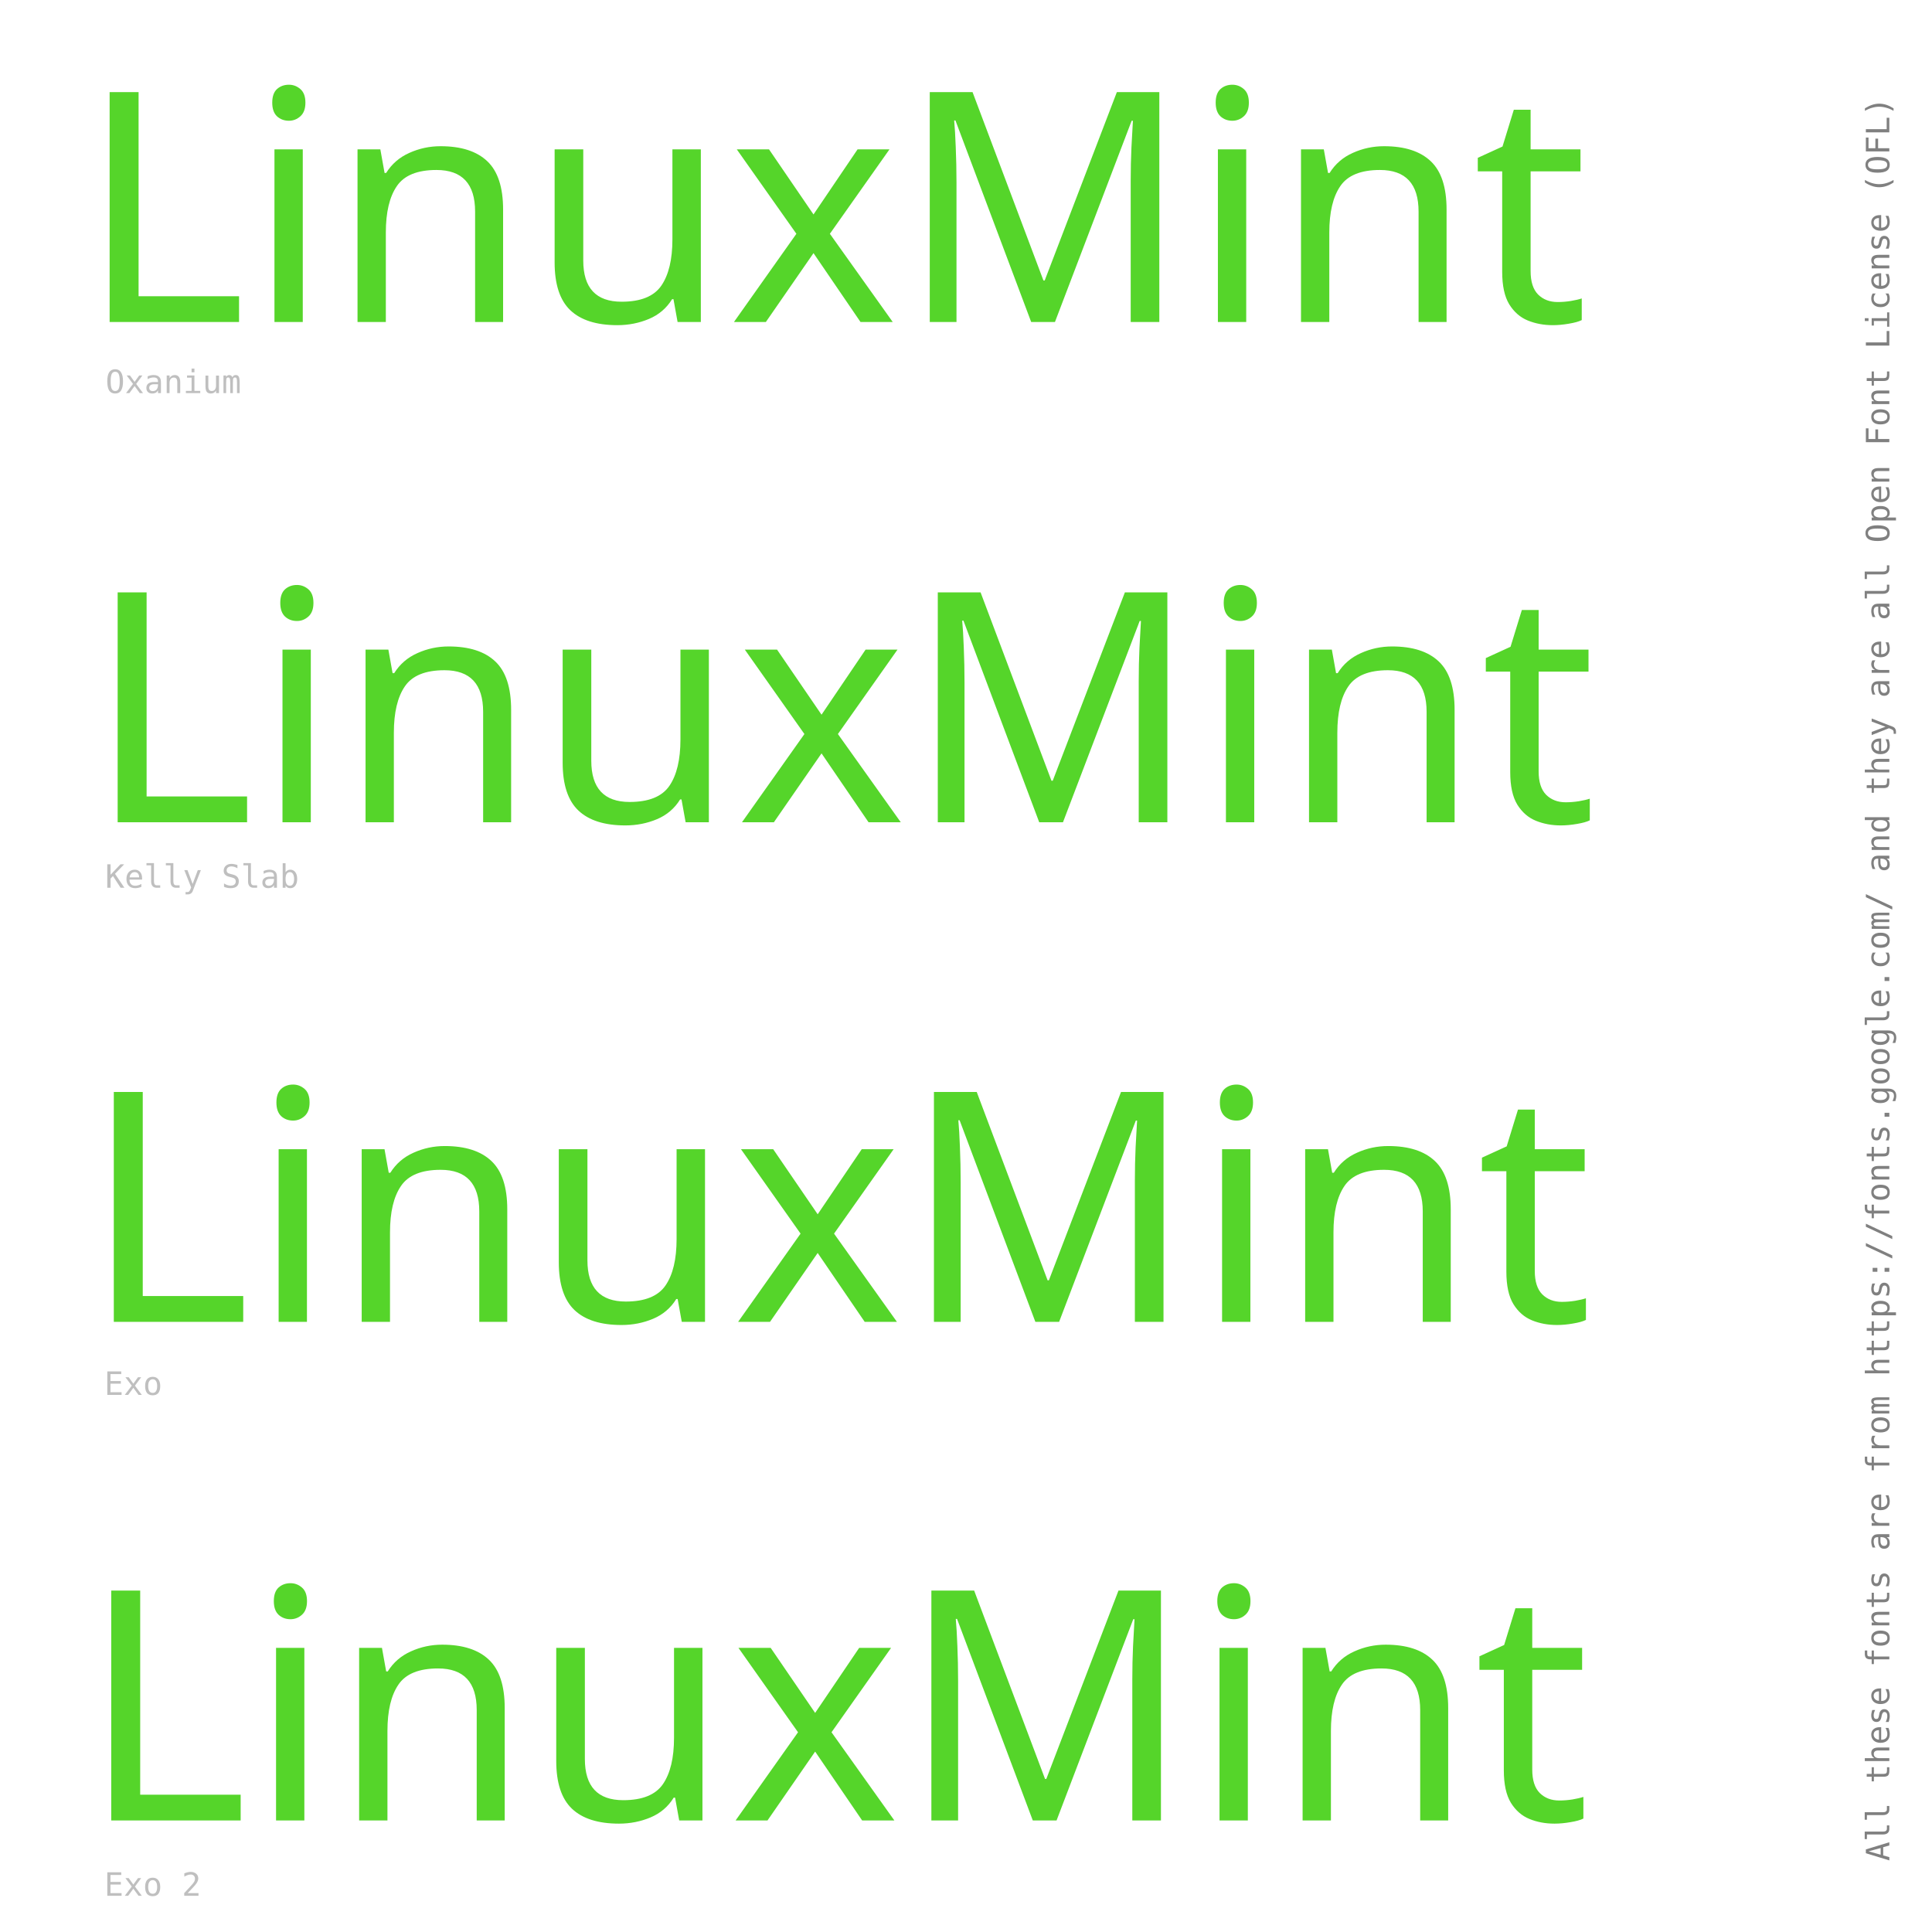
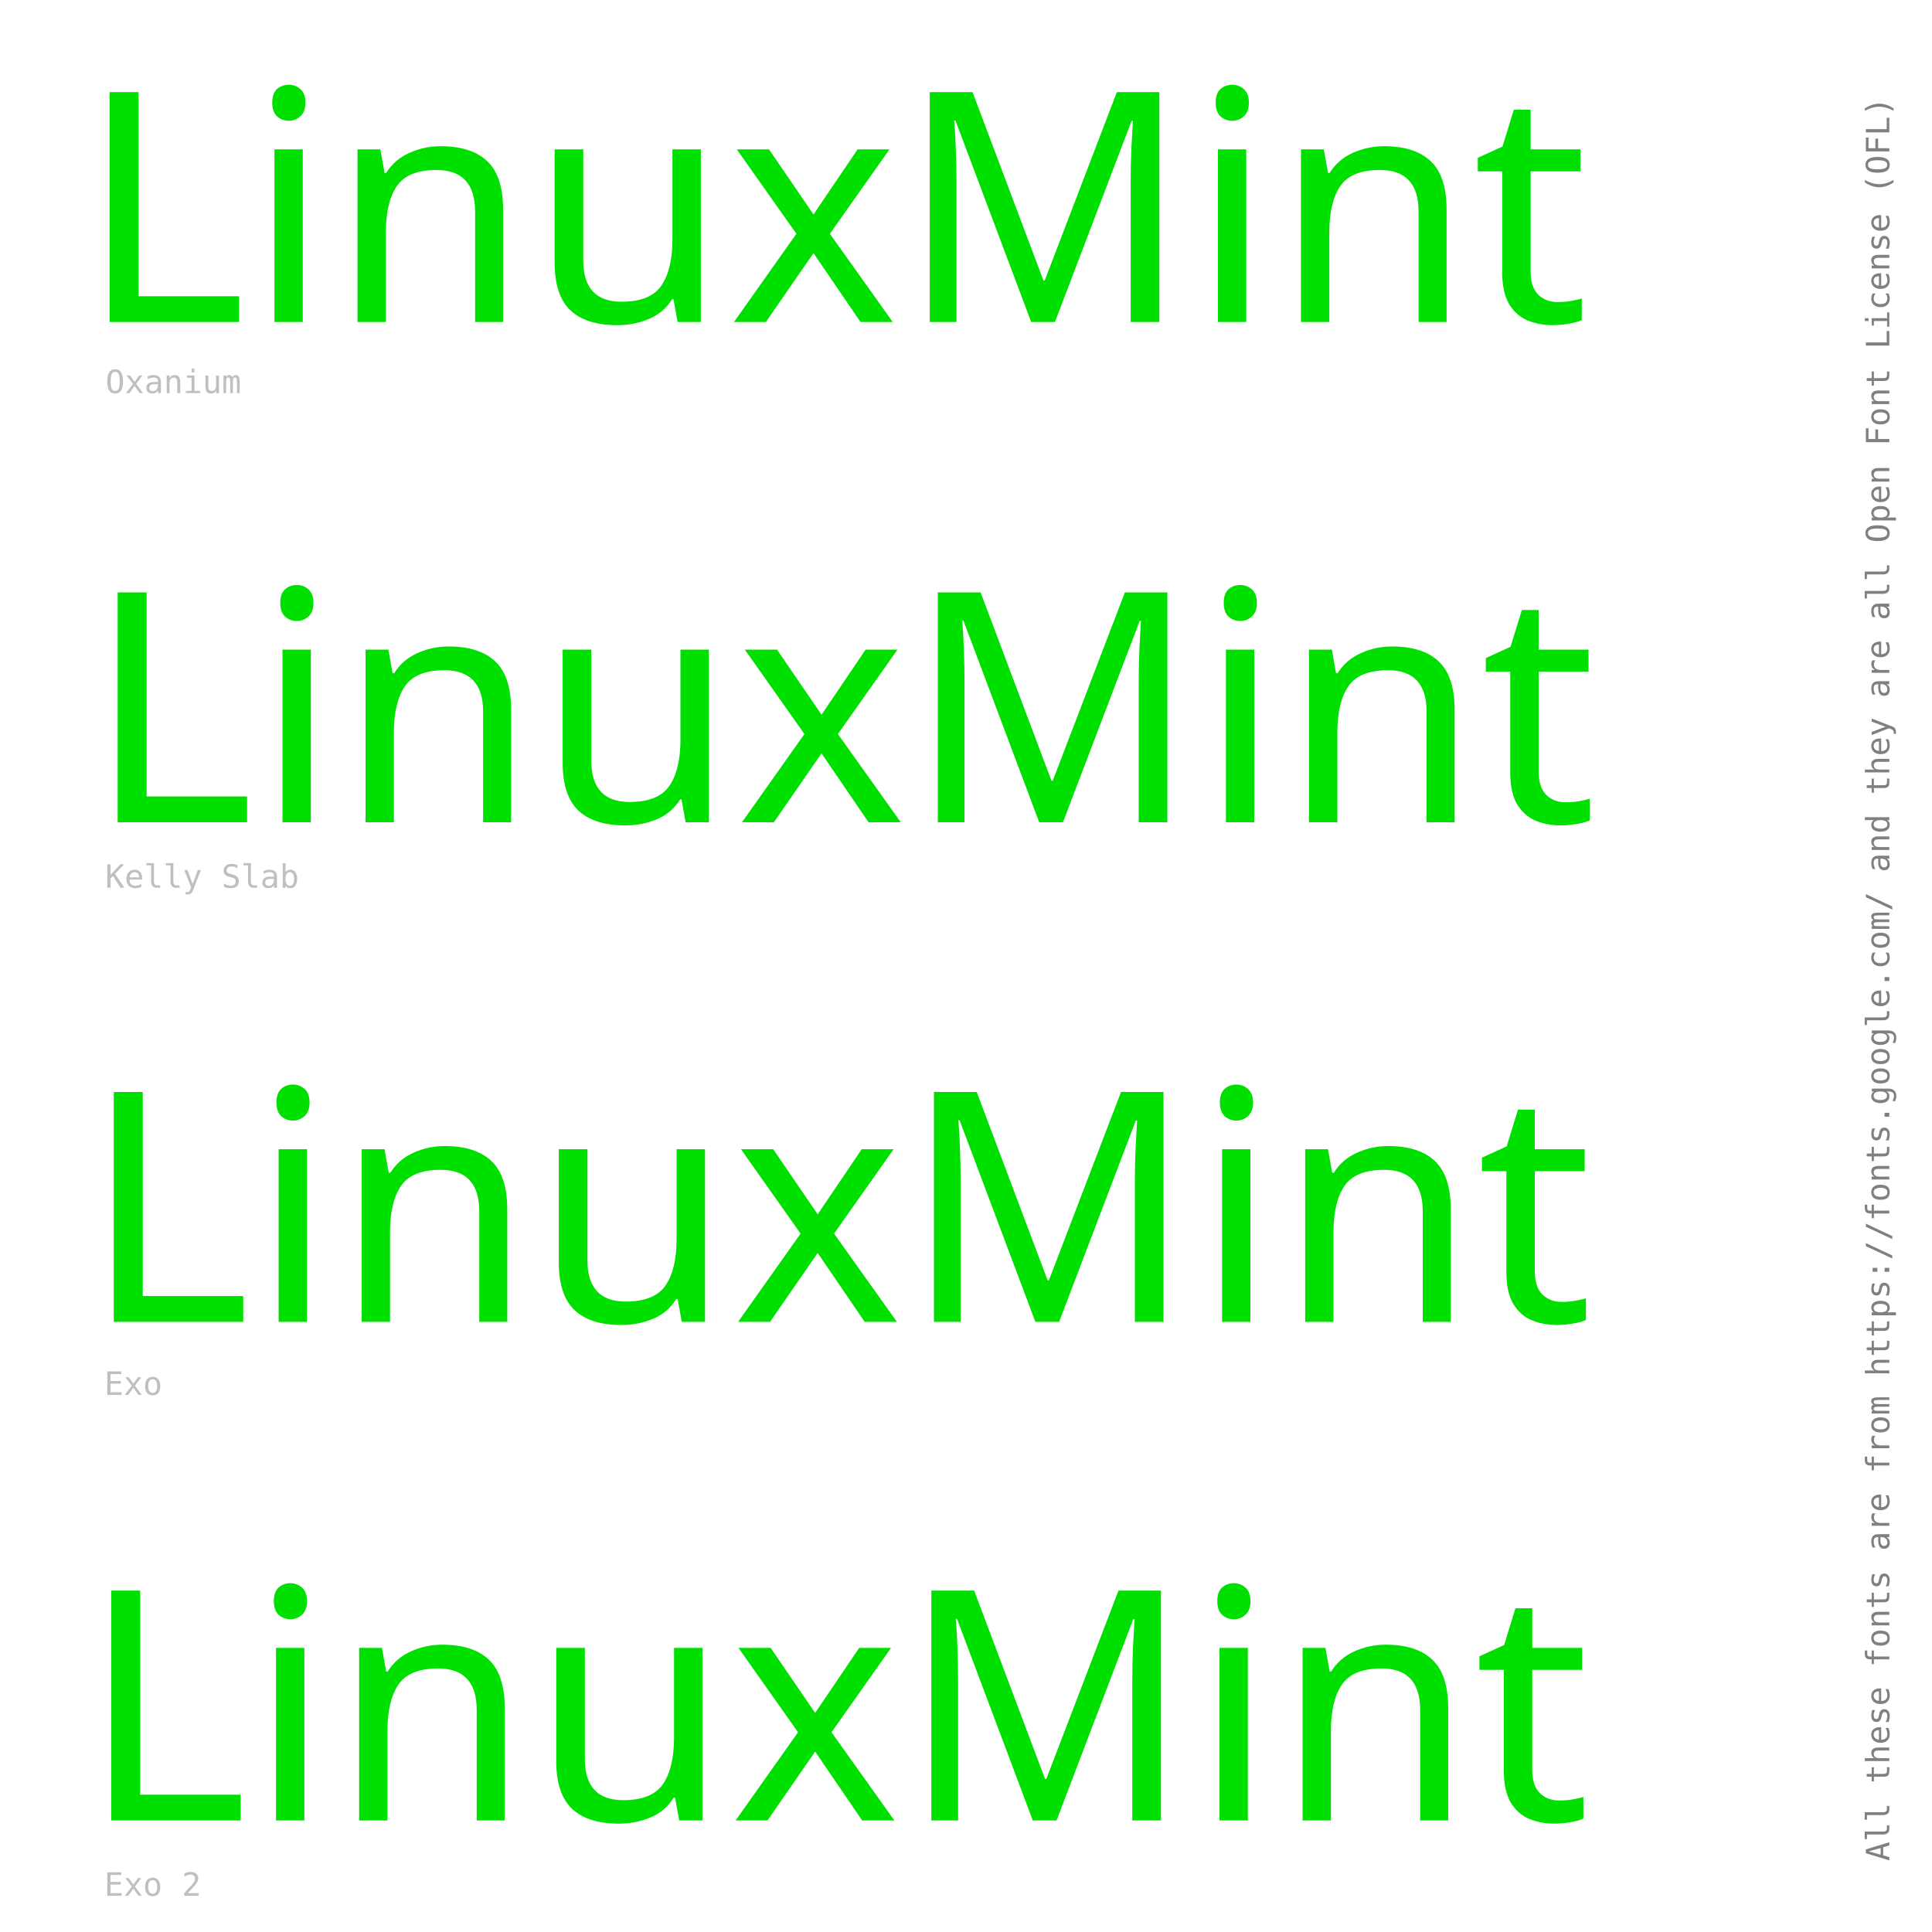
<svg xmlns="http://www.w3.org/2000/svg" id="svg8" version="1.1" viewBox="0 0 285.75 285.75" height="1080" width="1080">
  <defs id="defs2" />
  <g id="layer1">
    <text xml:space="preserve" style="font-size:47.625px;line-height:1.25;font-family:'Titillium Web';-inkscape-font-specification:'Titillium Web';fill:#80bf40;stroke-width:0;stroke-linecap:round" x="11.589" y="47.625" id="text10">
-       <tspan id="tspan8" x="11.589" y="47.625" style="font-style:normal;font-variant:normal;font-weight:normal;font-stretch:normal;font-size:47.625px;font-family:Oxanium;-inkscape-font-specification:Oxanium;fill:#55d52a;fill-opacity:1;stroke-width:0">LinuxMint</tspan>
+       <tspan id="tspan8" x="11.589" y="47.625" style="font-style:normal;font-variant:normal;font-weight:normal;font-stretch:normal;font-size:47.625px;font-family:Oxanium;-inkscape-font-specification:Oxanium;fill:#00e000;fill-opacity:1;stroke-width:0">LinuxMint</tspan>
    </text>
    <text xml:space="preserve" style="font-size:47.625px;line-height:1.25;font-family:'Titillium Web';-inkscape-font-specification:'Titillium Web';fill:#80bf40;stroke-width:0;stroke-linecap:round" x="12.779" y="121.613" id="text837">
-       <tspan id="tspan835" x="12.779" y="121.613" style="font-style:normal;font-variant:normal;font-weight:normal;font-stretch:normal;font-size:47.625px;font-family:'Kelly Slab';-inkscape-font-specification:'Kelly Slab';fill:#55d52a;fill-opacity:1;stroke-width:0">LinuxMint</tspan>
+       <tspan id="tspan835" x="12.779" y="121.613" style="font-style:normal;font-variant:normal;font-weight:normal;font-stretch:normal;font-size:47.625px;font-family:'Kelly Slab';-inkscape-font-specification:'Kelly Slab';fill:#00e000;fill-opacity:1;stroke-width:0">LinuxMint</tspan>
    </text>
    <text xml:space="preserve" style="font-size:47.625px;line-height:1.25;font-family:'Titillium Web';-inkscape-font-specification:'Titillium Web';fill:#80bf40;stroke-width:0;stroke-linecap:round" x="12.208" y="195.506" id="text841">
-       <tspan id="tspan839" x="12.208" y="195.506" style="font-style:normal;font-variant:normal;font-weight:normal;font-stretch:normal;font-size:47.625px;font-family:Exo;-inkscape-font-specification:Exo;fill:#55d52a;fill-opacity:1;stroke-width:0">LinuxMint</tspan>
+       <tspan id="tspan839" x="12.208" y="195.506" style="font-style:normal;font-variant:normal;font-weight:normal;font-stretch:normal;font-size:47.625px;font-family:Exo;-inkscape-font-specification:Exo;fill:#00e000;fill-opacity:1;stroke-width:0">LinuxMint</tspan>
    </text>
    <text xml:space="preserve" style="font-size:47.625px;line-height:1.25;font-family:'Titillium Web';-inkscape-font-specification:'Titillium Web';fill:#80bf40;stroke-width:0;stroke-linecap:round" x="11.827" y="269.256" id="text845">
-       <tspan id="tspan843" x="11.827" y="269.256" style="font-style:normal;font-variant:normal;font-weight:normal;font-stretch:normal;font-size:47.625px;font-family:'Exo 2';-inkscape-font-specification:'Exo 2, ';fill:#55d52a;fill-opacity:1;stroke-width:0">LinuxMint</tspan>
+       <tspan id="tspan843" x="11.827" y="269.256" style="font-style:normal;font-variant:normal;font-weight:normal;font-stretch:normal;font-size:47.625px;font-family:'Exo 2';-inkscape-font-specification:'Exo 2, ';fill:#00e000;fill-opacity:1;stroke-width:0">LinuxMint</tspan>
    </text>
    <text xml:space="preserve" style="font-style:normal;font-variant:normal;font-weight:normal;font-stretch:normal;font-size:4.763px;line-height:1.25;font-family:'Titillium Web';-inkscape-font-specification:'Titillium Web';fill:#bfbfbf;fill-opacity:1;stroke-width:0;stroke-linecap:round" x="15.603" y="58.141" id="text853">
      <tspan id="tspan851" x="15.603" y="58.141" style="font-style:normal;font-variant:normal;font-weight:normal;font-stretch:normal;font-size:4.763px;font-family:monospace;-inkscape-font-specification:monospace;fill:#bfbfbf;fill-opacity:1;stroke-width:0">Oxanium</tspan>
    </text>
    <text xml:space="preserve" style="font-style:normal;font-variant:normal;font-weight:normal;font-stretch:normal;font-size:4.763px;line-height:1.25;font-family:'Titillium Web';-inkscape-font-specification:'Titillium Web';fill:#bfbfbf;fill-opacity:1;stroke-width:0;stroke-linecap:round" x="15.417" y="280.391" id="text857">
      <tspan id="tspan855" x="15.417" y="280.391" style="font-style:normal;font-variant:normal;font-weight:normal;font-stretch:normal;font-size:4.763px;font-family:monospace;-inkscape-font-specification:monospace;fill:#bfbfbf;fill-opacity:1;stroke-width:0">Exo 2</tspan>
    </text>
    <text xml:space="preserve" style="font-style:normal;font-variant:normal;font-weight:normal;font-stretch:normal;font-size:4.763px;line-height:1.25;font-family:'Titillium Web';-inkscape-font-specification:'Titillium Web';fill:#bfbfbf;fill-opacity:1;stroke-width:0;stroke-linecap:round" x="15.556" y="131.301" id="text861">
      <tspan id="tspan859" x="15.556" y="131.301" style="font-style:normal;font-variant:normal;font-weight:normal;font-stretch:normal;font-size:4.763px;font-family:monospace;-inkscape-font-specification:monospace;fill:#bfbfbf;fill-opacity:1;stroke-width:0">Kelly Slab</tspan>
    </text>
    <text xml:space="preserve" style="font-style:normal;font-variant:normal;font-weight:normal;font-stretch:normal;font-size:4.763px;line-height:1.25;font-family:'Titillium Web';-inkscape-font-specification:'Titillium Web';fill:#bfbfbf;fill-opacity:1;stroke-width:0;stroke-linecap:round" x="15.417" y="206.308" id="text865">
      <tspan id="tspan863" x="15.417" y="206.308" style="font-style:normal;font-variant:normal;font-weight:normal;font-stretch:normal;font-size:4.763px;font-family:monospace;-inkscape-font-specification:monospace;fill:#bfbfbf;fill-opacity:1;stroke-width:0">Exo</tspan>
    </text>
    <text xml:space="preserve" style="font-style:normal;font-variant:normal;font-weight:normal;font-stretch:normal;font-size:4.763px;line-height:1.25;font-family:monospace;-inkscape-font-specification:monospace;fill:#808080;fill-opacity:1;stroke-width:0;stroke-linecap:round;" x="-275.253" y="279.435" id="text887" transform="rotate(-90)">
      <tspan id="tspan885" x="-275.253" y="279.435" style="fill:#808080;fill-opacity:1;stroke-width:0;">All these fonts are from https://fonts.google.com/ and they are all Open Font License (OFL)</tspan>
    </text>
  </g>
</svg>
